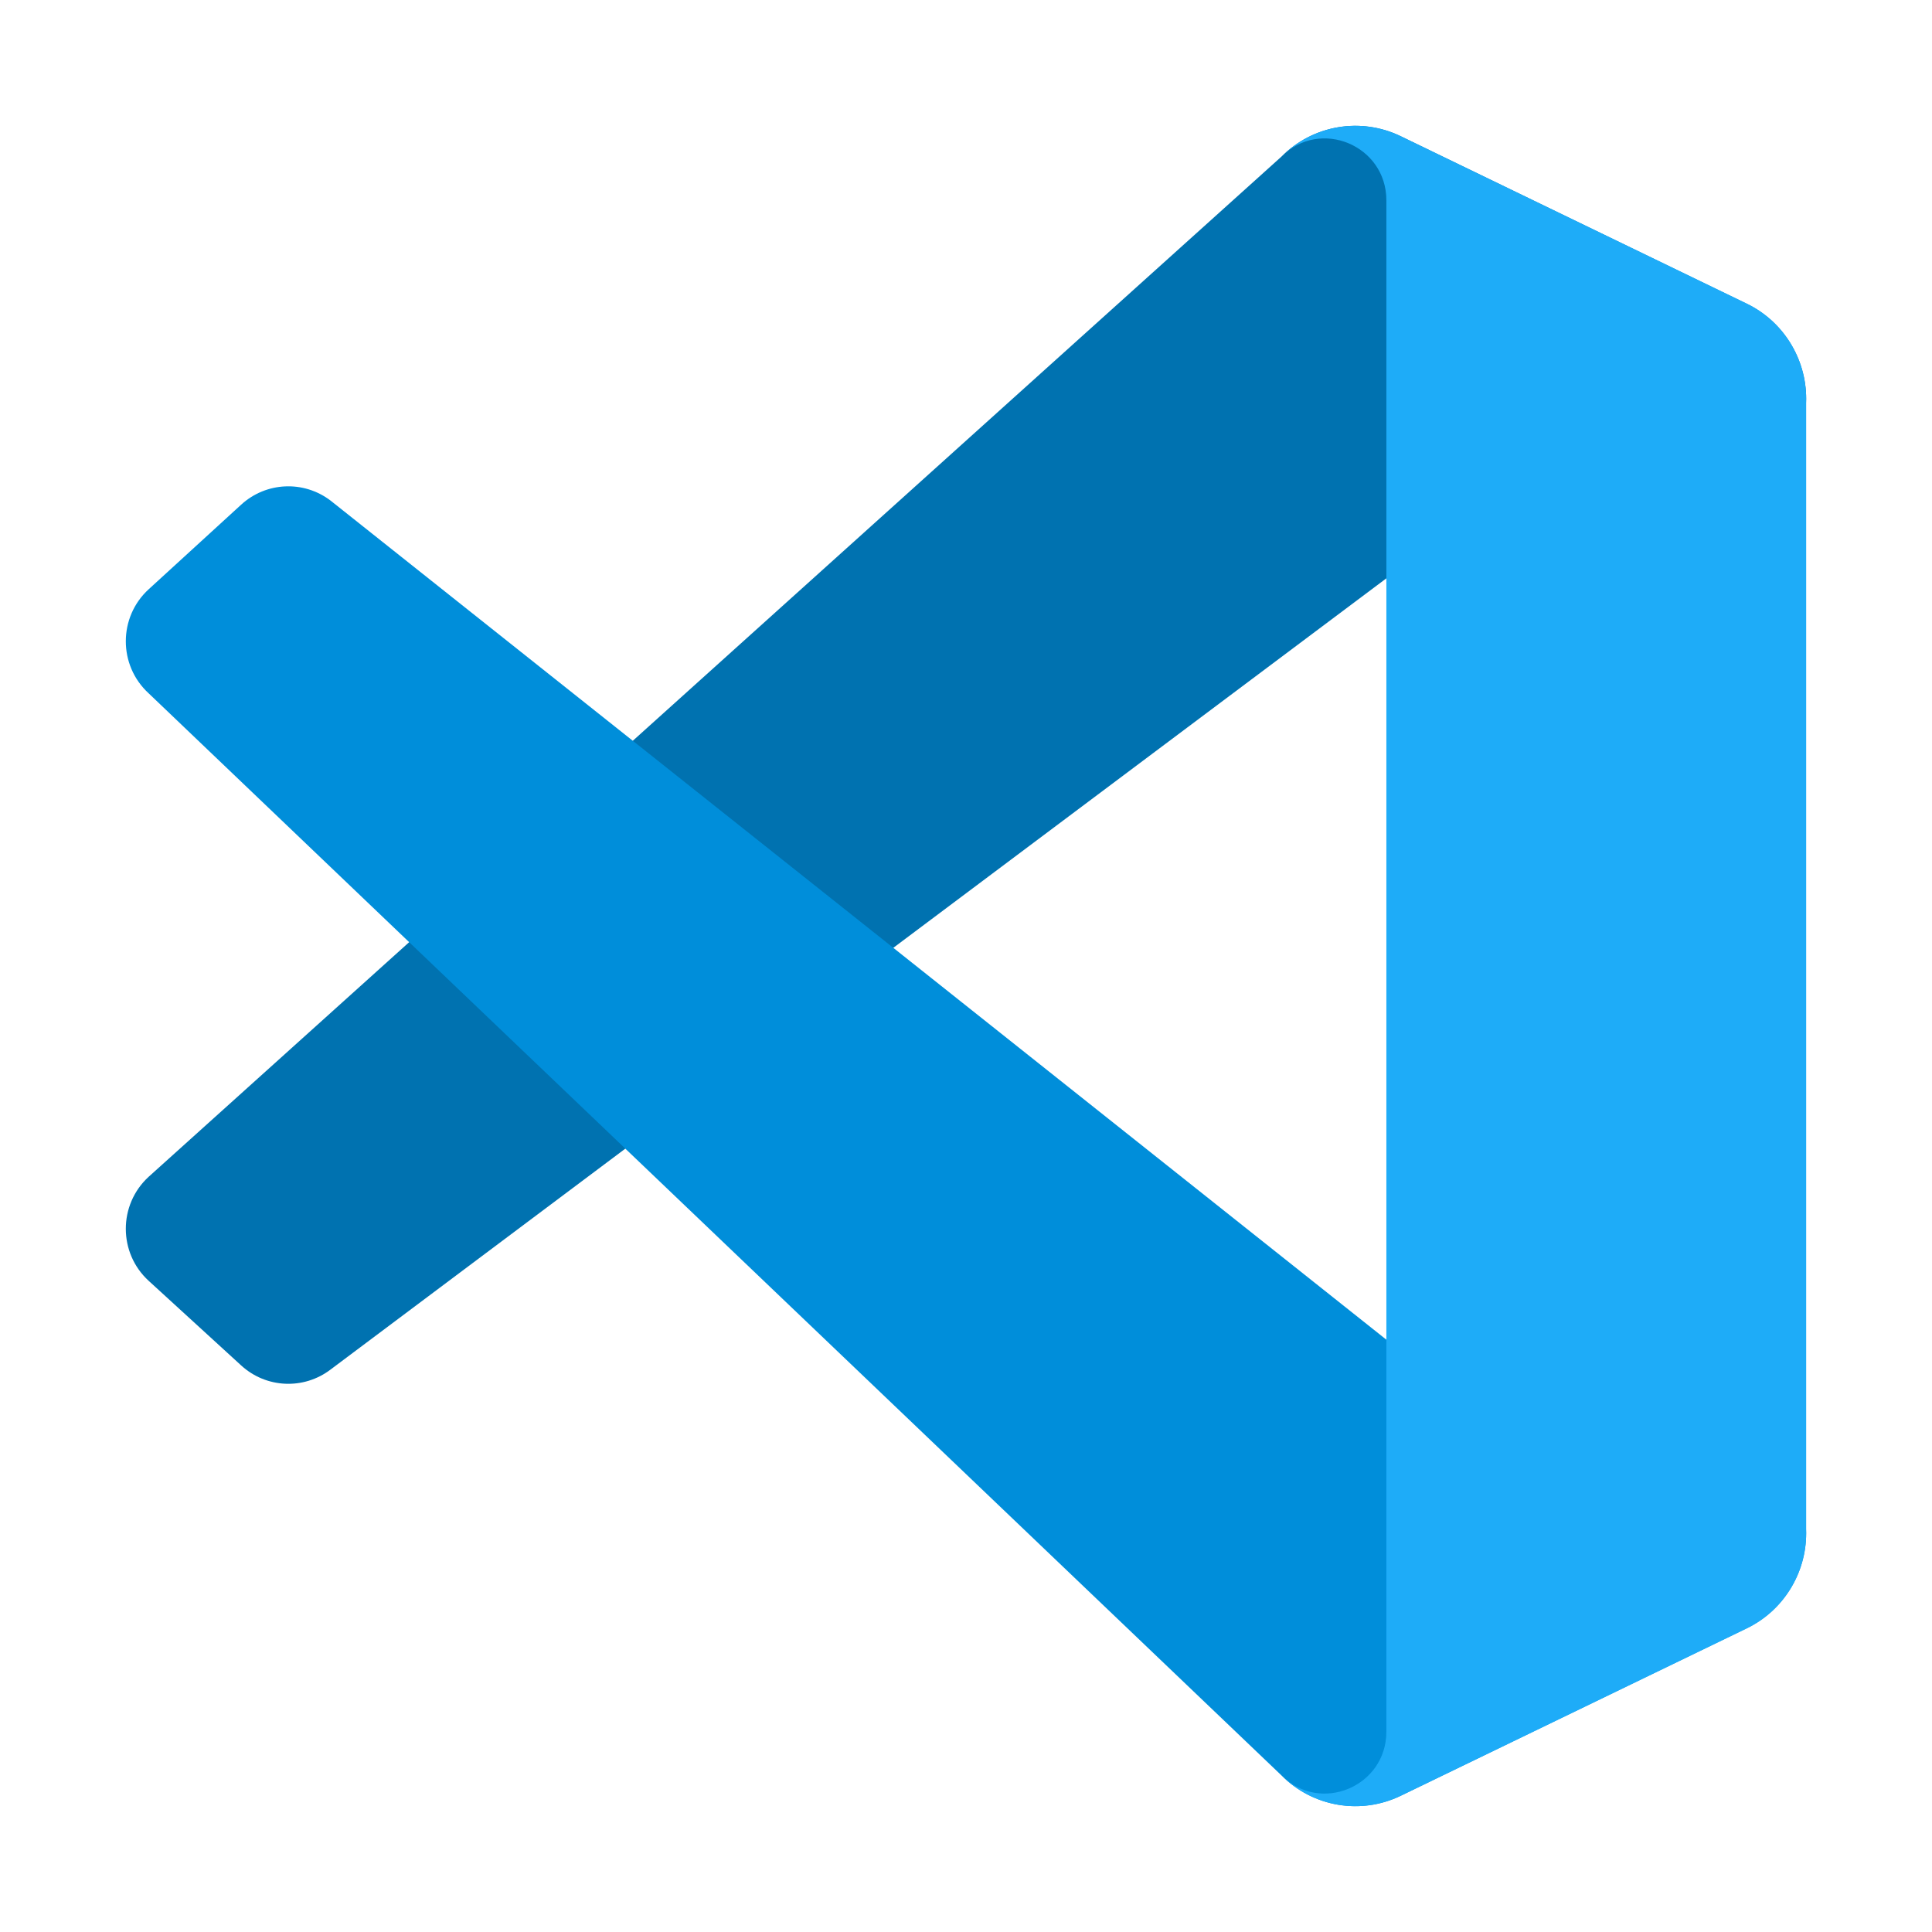
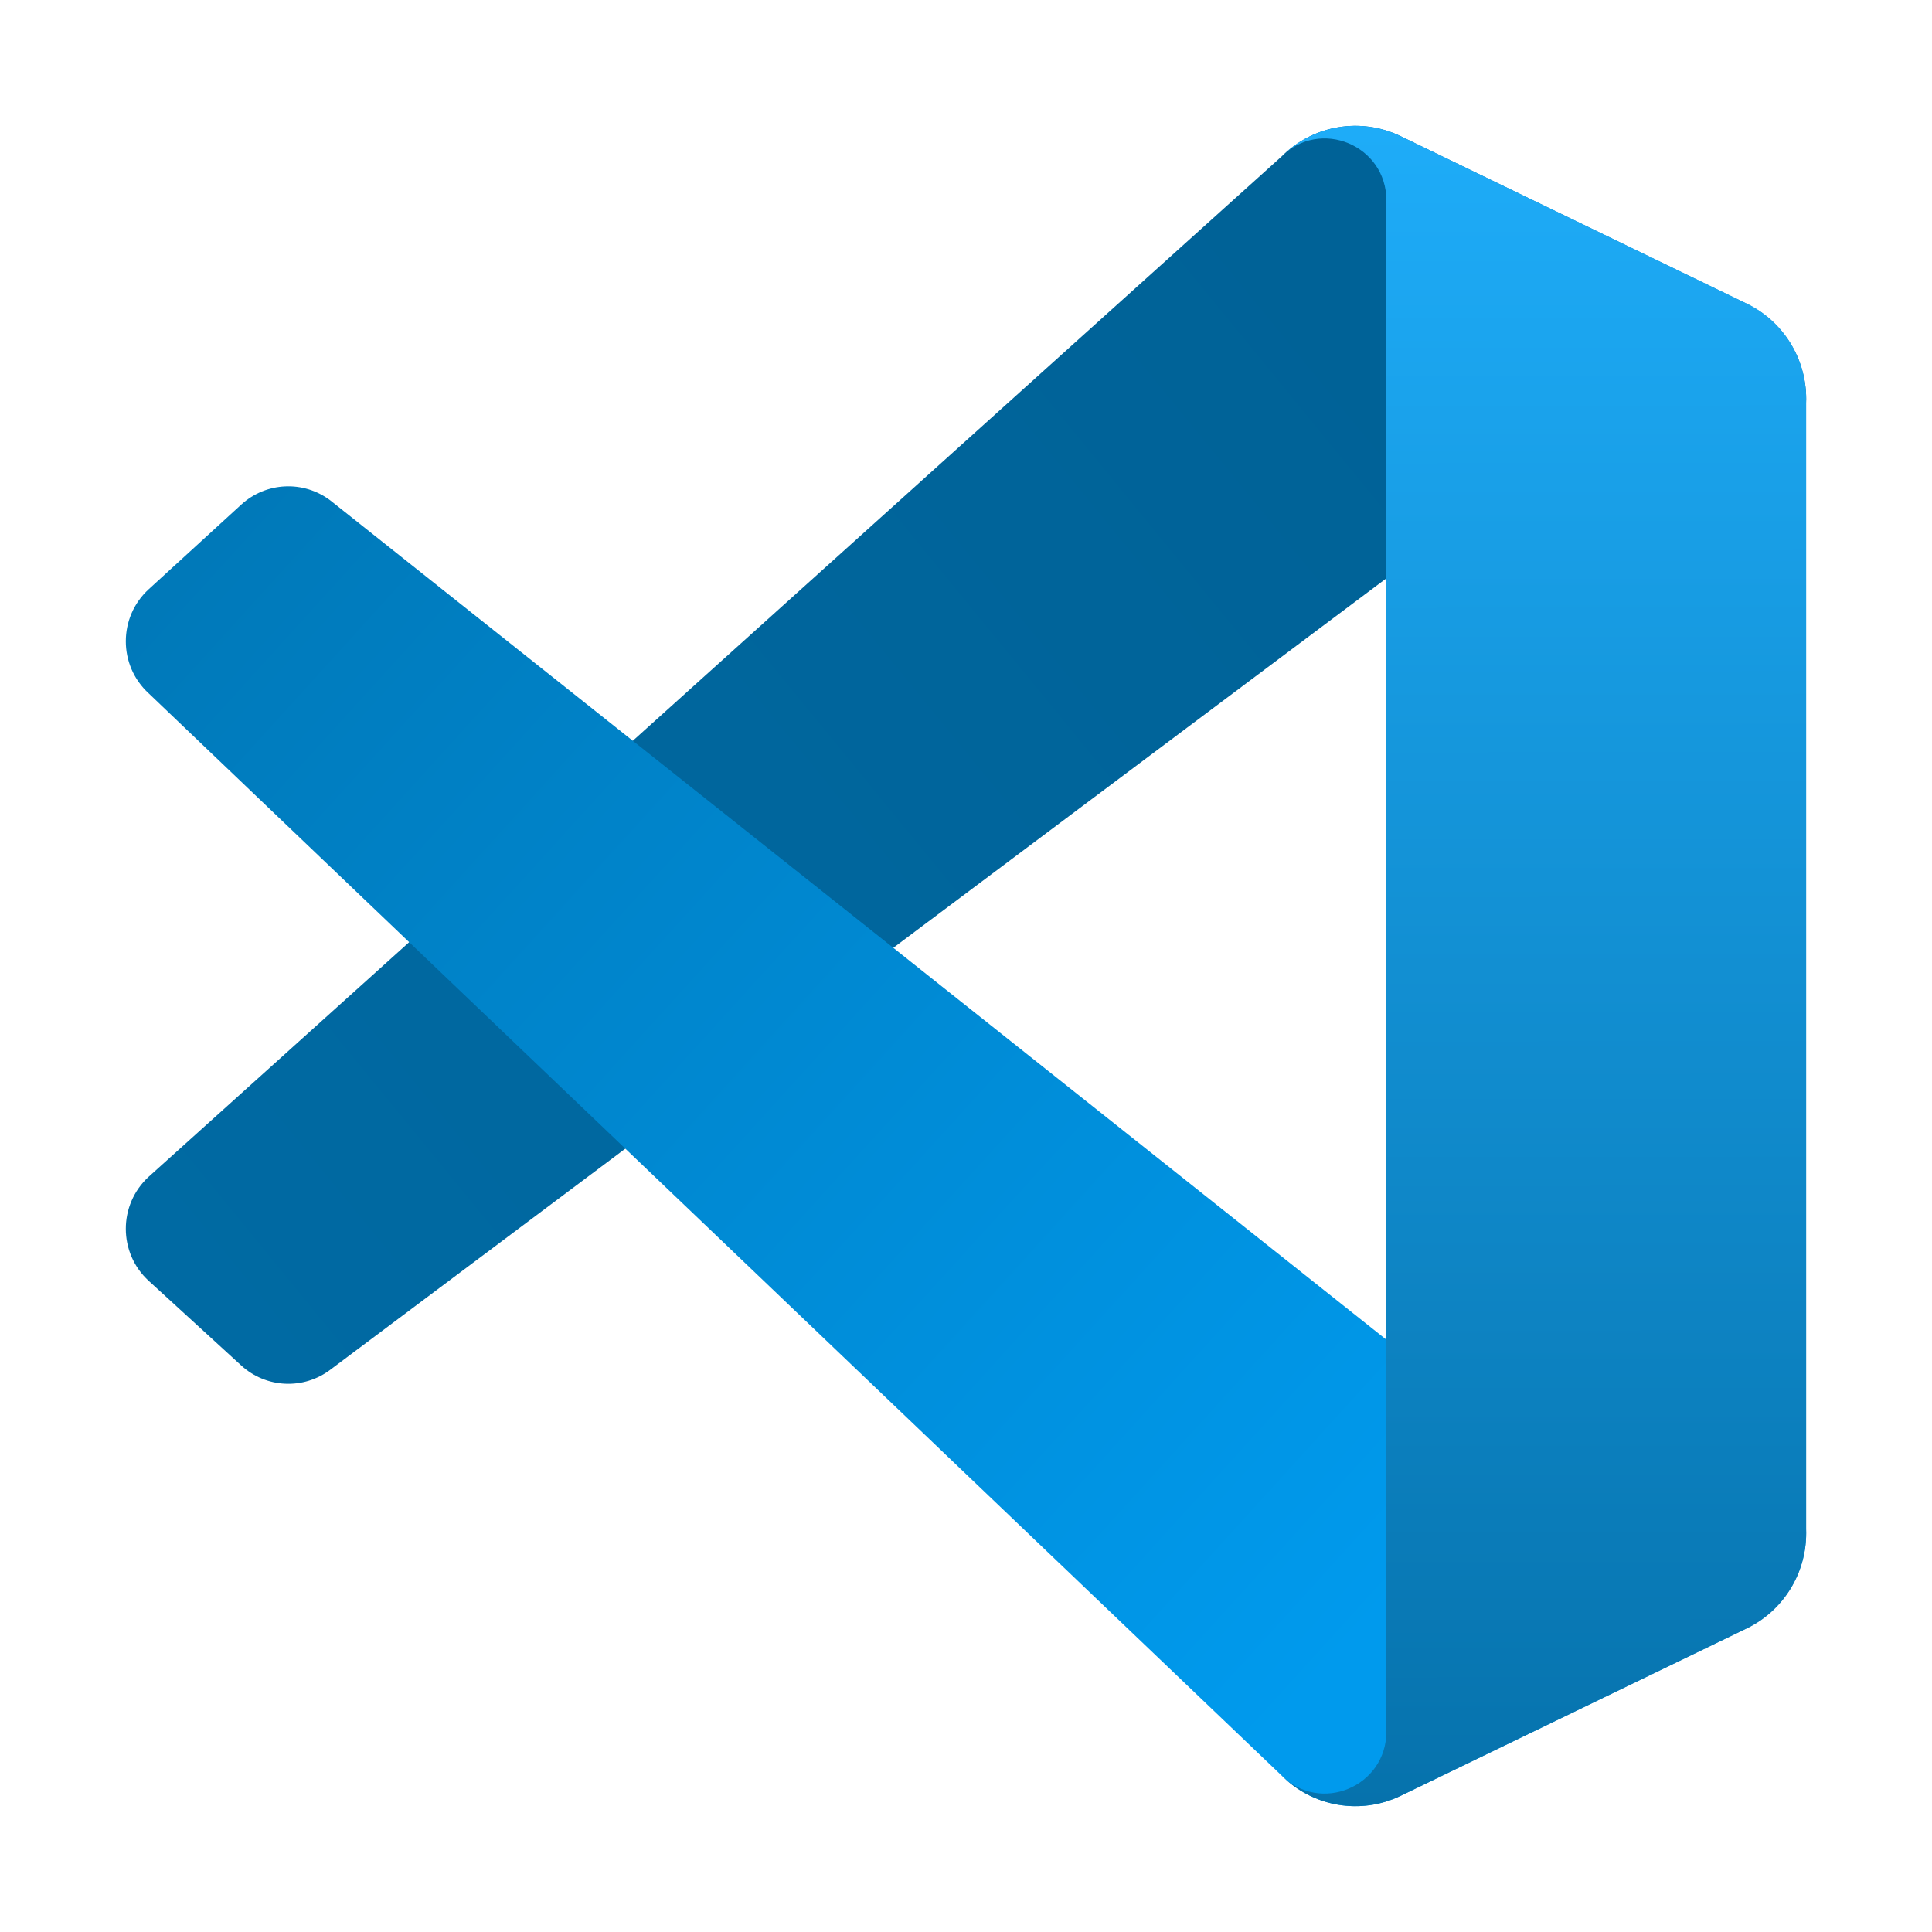
- <svg xmlns="http://www.w3.org/2000/svg" style="clip-rule:evenodd;fill-rule:evenodd;stroke-linejoin:round;stroke-miterlimit:2" version="1.1" viewBox="0 0 48 48">
-   <path d="m43.398 7.548l-8.597-4.163c-0.995-0.482-2.184-0.279-2.965 0.507l-28.143 25.345c-0.757 0.695-0.756 1.893 2e-3 2.586l2.298 2.102c0.62 0.567 1.553 0.609 2.221 0.1l33.89-25.397c1.137-0.867 2.77-0.052 2.77 1.384v-0.101c0-1.007-0.574-1.926-1.476-2.363z" style="fill-rule:nonzero;fill:#0072b0" />
-   <path d="m43.398 40.452l-8.597 4.163c-0.995 0.482-2.184 0.279-2.965-0.507l-28.143-26.883c-0.757-0.694-0.756-1.893 2e-3 -2.586l2.298-2.102c0.62-0.566 1.553-0.608 2.221-0.099l33.89 26.934c1.137 0.867 2.77 0.052 2.77-1.384v0.101c0 1.007-0.574 1.926-1.476 2.363z" style="fill-rule:nonzero;fill:#008eda" />
-   <path d="m34.801 44.616c-0.995 0.481-2.184 0.278-2.965-0.508 0.962 0.968 2.608 0.283 2.608-1.086v-38.044c0-1.369-1.646-2.054-2.608-1.086 0.781-0.786 1.97-0.989 2.965-0.508l8.596 4.158c0.903 0.436 1.477 1.355 1.477 2.363v28.19c0 1.008-0.574 1.927-1.477 2.364l-8.596 4.157z" style="fill-rule:nonzero;fill:#1eacf8" />
+ <svg xmlns="http://www.w3.org/2000/svg" xmlns:xlink="http://www.w3.org/1999/xlink" style="clip-rule:evenodd;fill-rule:evenodd;stroke-linejoin:round;stroke-miterlimit:2" version="1.1" viewBox="0 0 48 48" id="svg8">
+   <defs id="defs12">
+     <linearGradient id="linearGradient841">
+       <stop style="stop-color:#0079b9;stop-opacity:1" offset="0" id="stop837" />
+       <stop style="stop-color:#009aed;stop-opacity:1" offset="1" id="stop839" />
+     </linearGradient>
+     <linearGradient id="linearGradient833">
+       <stop style="stop-color:#006aa3;stop-opacity:1" offset="0" id="stop829" />
+       <stop style="stop-color:#006297;stop-opacity:1" offset="1" id="stop831" />
+     </linearGradient>
+     <linearGradient id="linearGradient825">
+       <stop style="stop-color:#1eacf8;stop-opacity:1;" offset="0" id="stop821" />
+       <stop style="stop-color:#0672ac;stop-opacity:1" offset="1" id="stop823" />
+     </linearGradient>
+     <linearGradient xlink:href="#linearGradient825" id="linearGradient827" x1="38.751" y1="3.254" x2="38.772" y2="44.898" gradientUnits="userSpaceOnUse" />
+     <linearGradient xlink:href="#linearGradient833" id="linearGradient835" x1="4.729" y1="32.542" x2="34.068" y2="8.542" gradientUnits="userSpaceOnUse" />
+     <linearGradient xlink:href="#linearGradient841" id="linearGradient843" x1="5.007" y1="13.733" x2="34.247" y2="40.275" gradientUnits="userSpaceOnUse" />
+   </defs>
+   <path d="m43.398 7.548l-8.597-4.163c-0.995-0.482-2.184-0.279-2.965 0.507l-28.143 25.345c-0.757 0.695-0.756 1.893 2e-3 2.586l2.298 2.102c0.62 0.567 1.553 0.609 2.221 0.1l33.89-25.397c1.137-0.867 2.77-0.052 2.77 1.384v-0.101c0-1.007-0.574-1.926-1.476-2.363z" style="fill-rule:nonzero;fill:url(#linearGradient835);fill-opacity:1" id="path2" />
+   <path d="m43.398 40.452l-8.597 4.163c-0.995 0.482-2.184 0.279-2.965-0.507l-28.143-26.883c-0.757-0.694-0.756-1.893 2e-3 -2.586l2.298-2.102c0.62-0.566 1.553-0.608 2.221-0.099l33.89 26.934c1.137 0.867 2.77 0.052 2.77-1.384v0.101c0 1.007-0.574 1.926-1.476 2.363z" style="fill-rule:nonzero;fill:url(#linearGradient843);fill-opacity:1" id="path4" />
+   <path d="m34.801 44.616c-0.995 0.481-2.184 0.278-2.965-0.508 0.962 0.968 2.608 0.283 2.608-1.086v-38.044c0-1.369-1.646-2.054-2.608-1.086 0.781-0.786 1.97-0.989 2.965-0.508l8.596 4.158c0.903 0.436 1.477 1.355 1.477 2.363v28.19c0 1.008-0.574 1.927-1.477 2.364l-8.596 4.157z" style="fill-rule:nonzero;fill:url(#linearGradient827);fill-opacity:1" id="path6" />
</svg>
